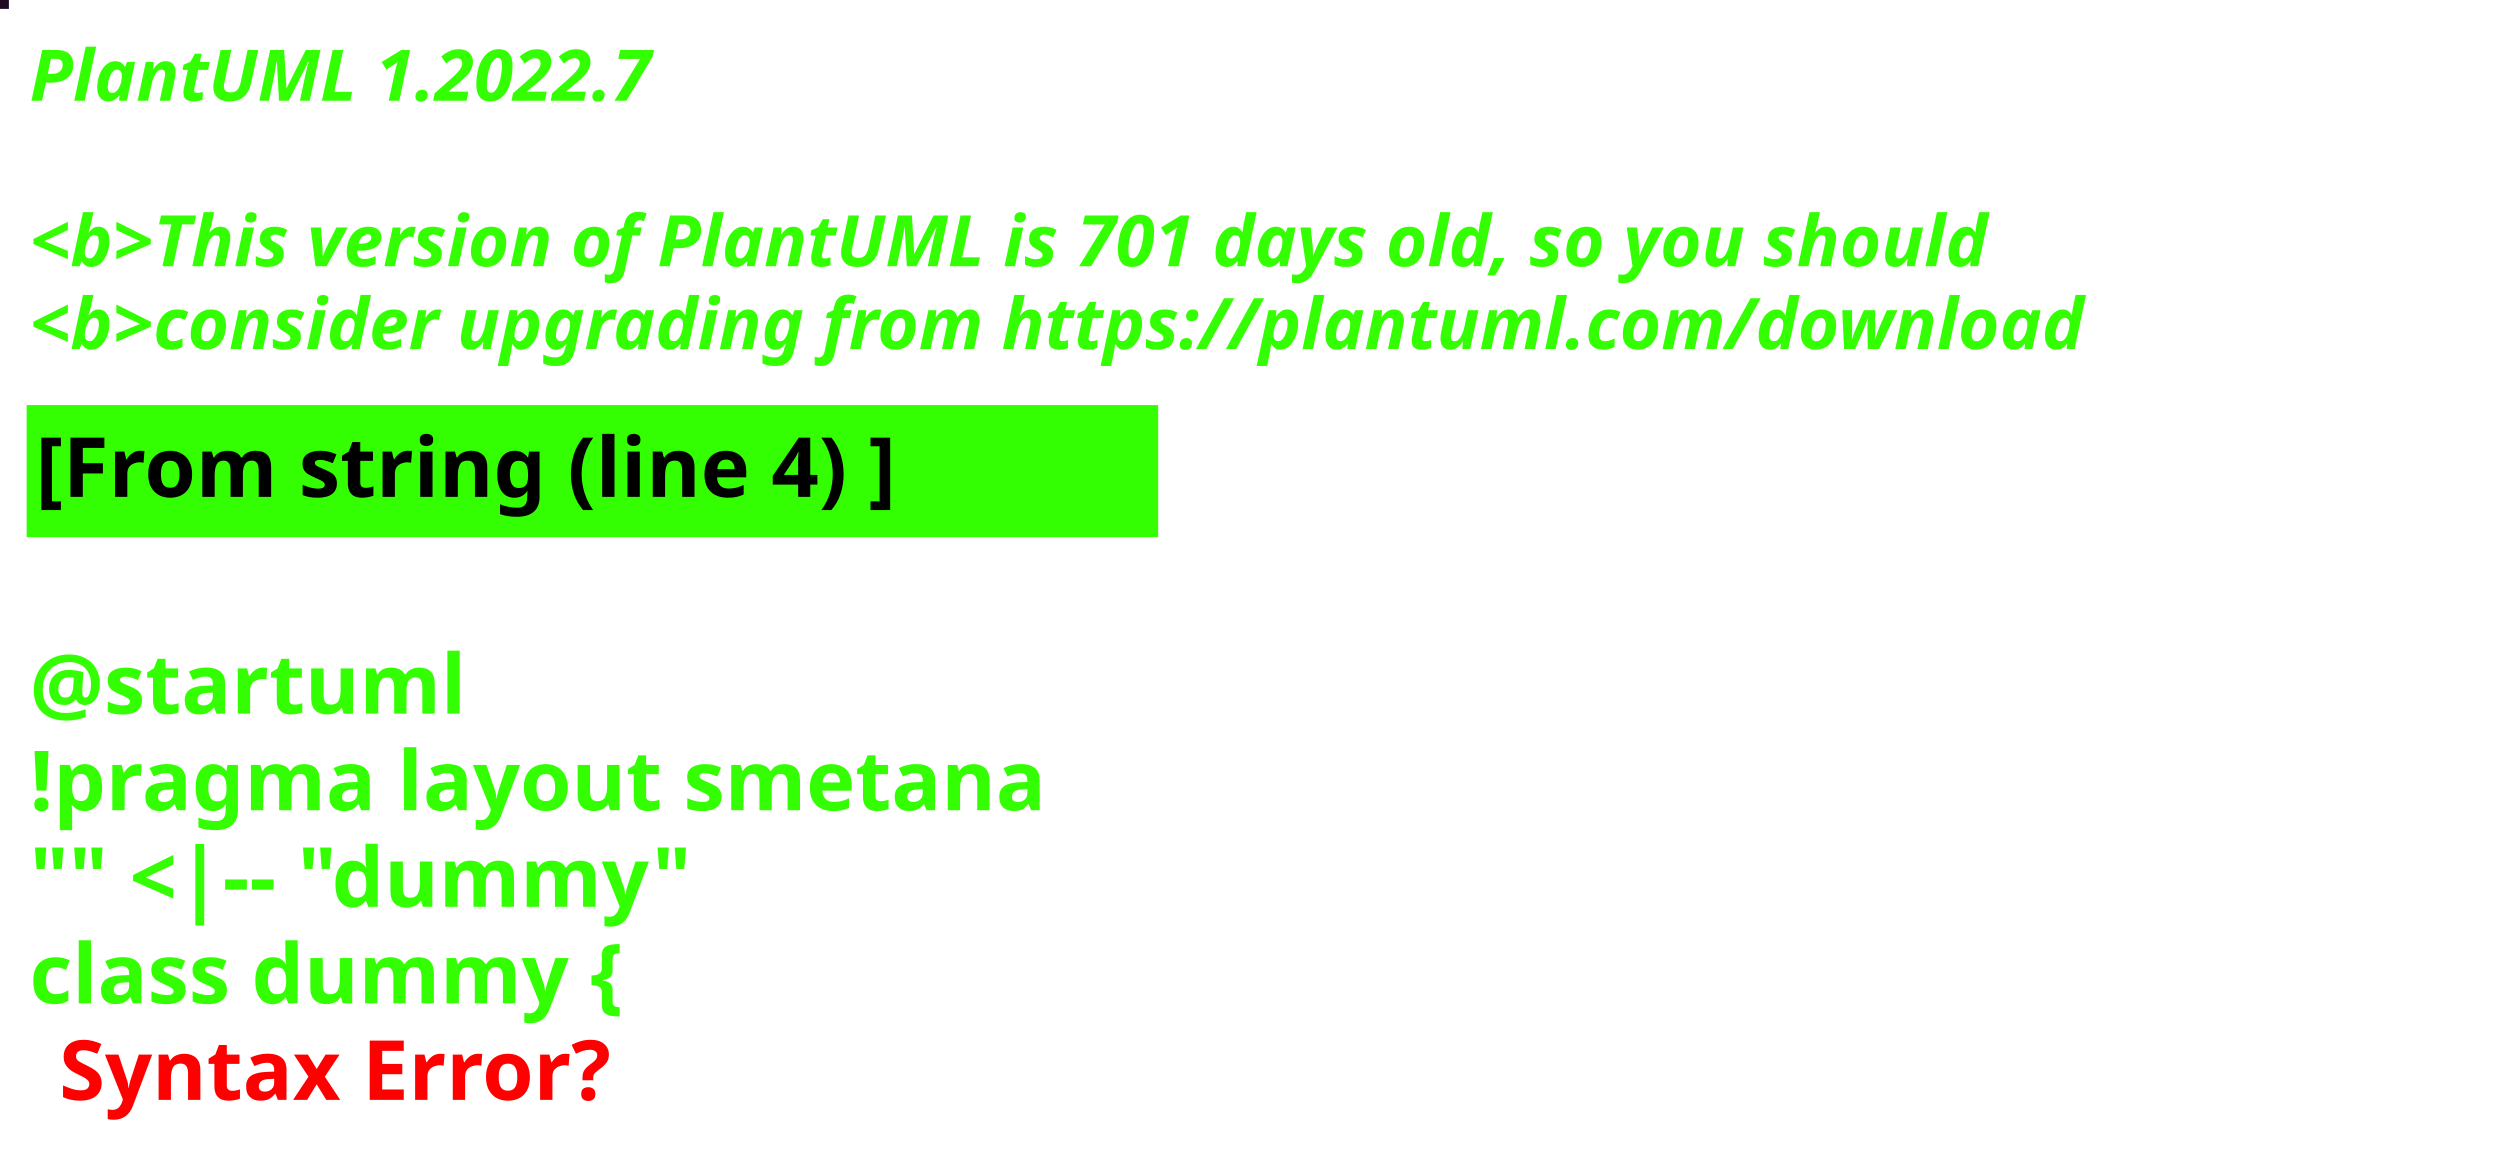
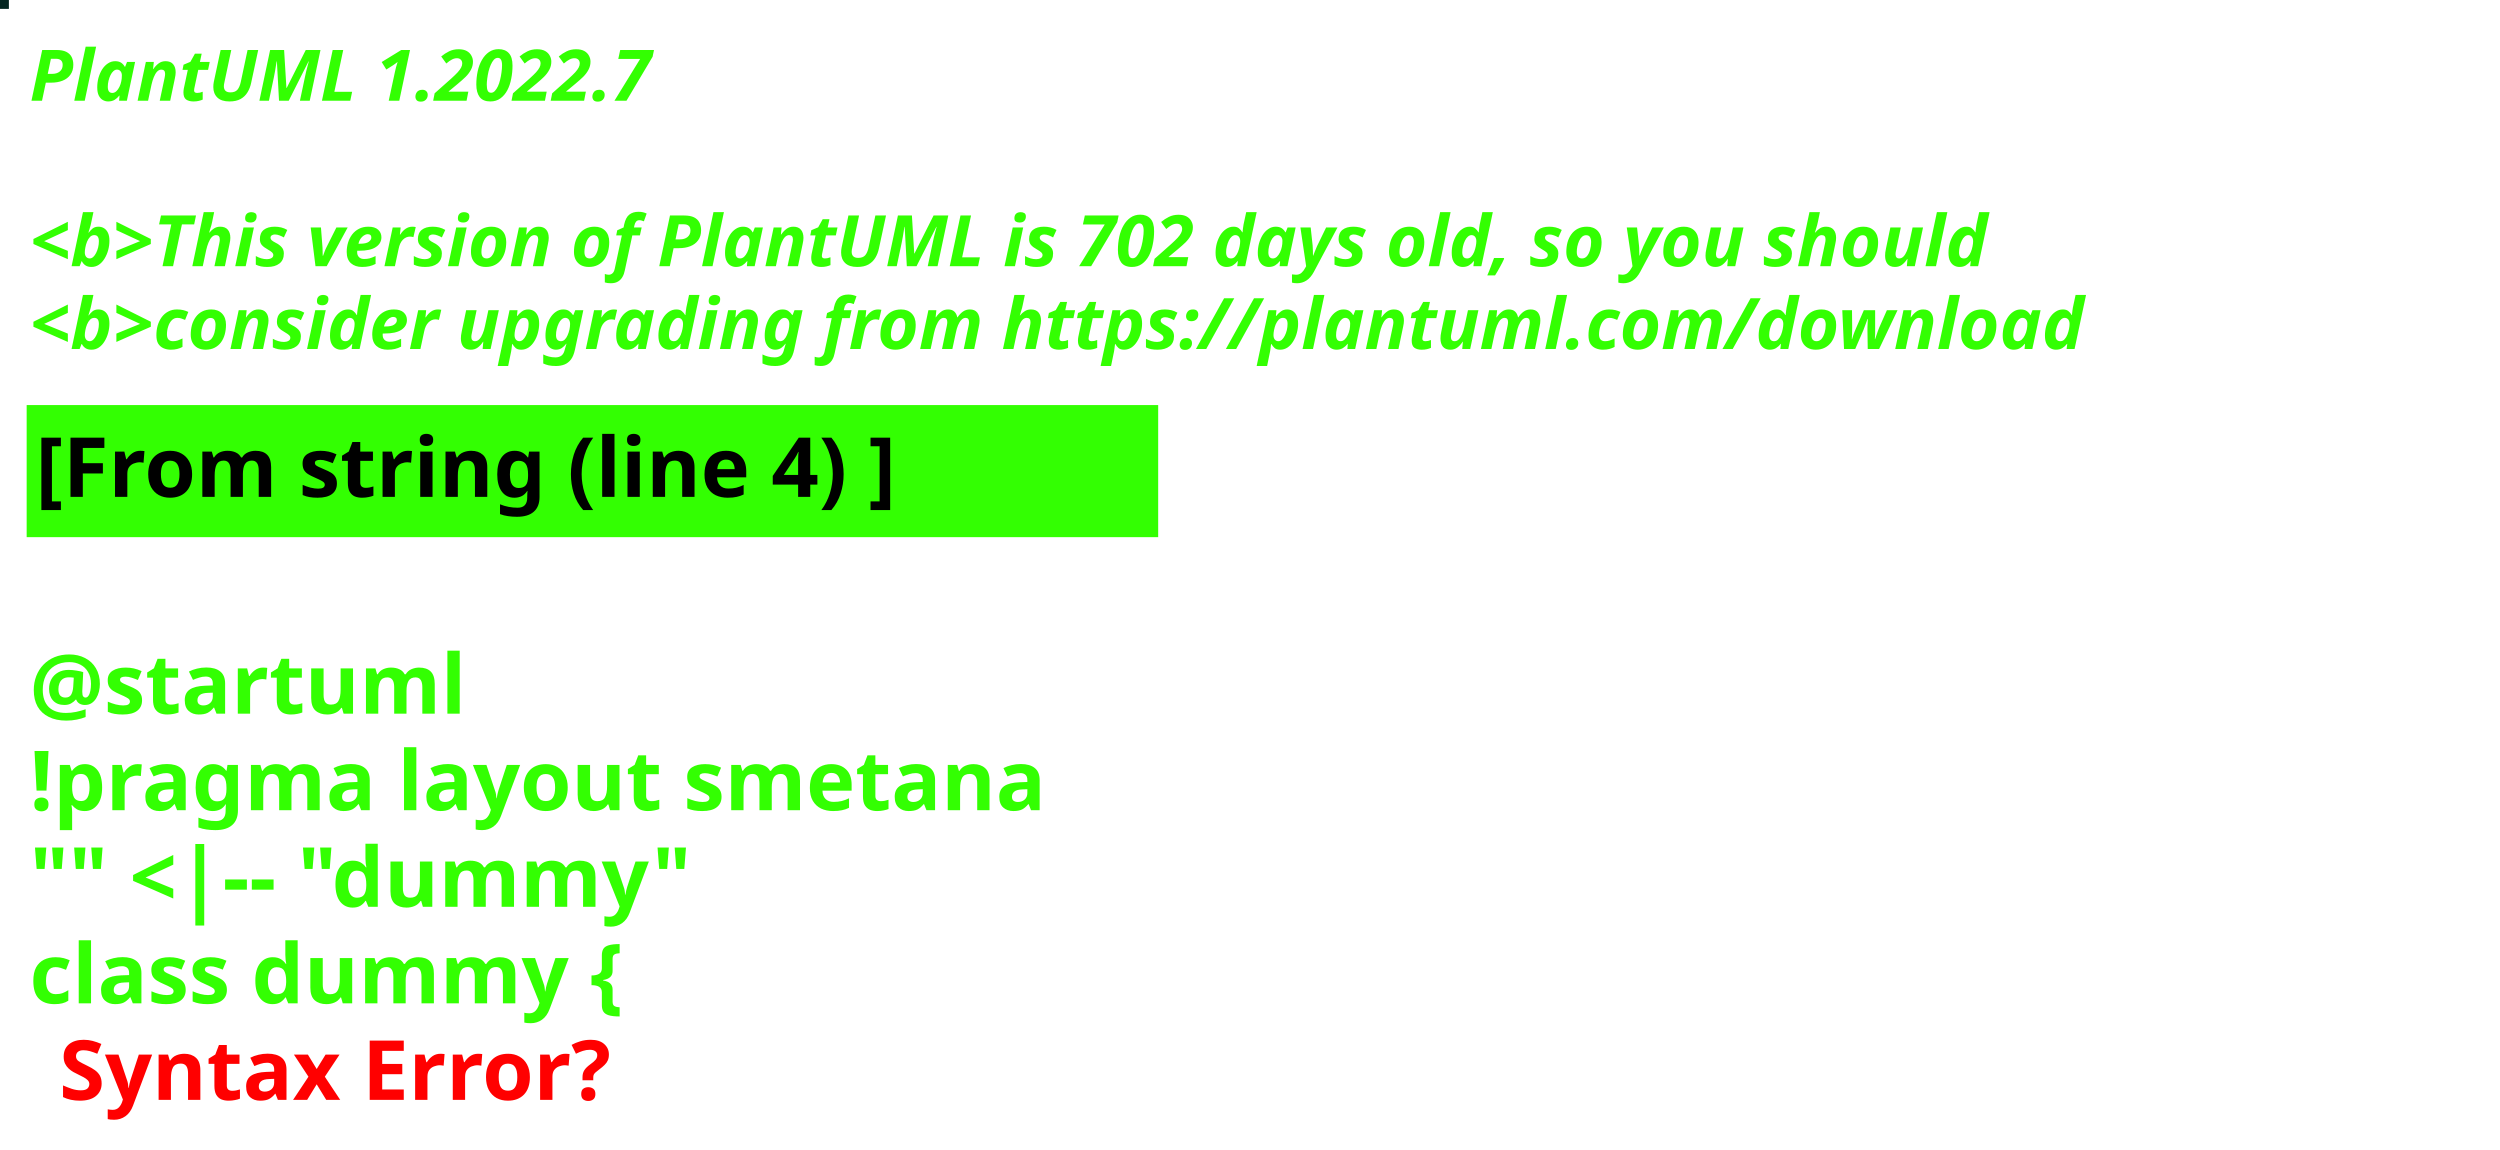
<svg xmlns="http://www.w3.org/2000/svg" contentStyleType="text/css" height="194px" preserveAspectRatio="none" style="width:422px;height:194px;background:#000000;" version="1.1" viewBox="0 0 422 194" width="422px" zoomAndPan="magnify">
  <defs />
  <g>
-     <rect fill="#1F0D25" height="1" style="stroke:#1F0D25;stroke-width:1.0;" width="1" x="0" y="0" />
+     <rect fill="#032520" height="1" style="stroke:#032520;stroke-width:1.0;" width="1" x="0" y="0" />
    <text fill="#33FF02" font-family="sans-serif" font-size="12" font-style="italic" font-weight="bold" lengthAdjust="spacing" textLength="127" x="5" y="17">PlantUML 1.2022.7</text>
    <text fill="#33FF02" font-family="sans-serif" font-size="12" font-style="italic" font-weight="bold" lengthAdjust="spacing" textLength="4" x="5" y="30.969"> </text>
-     <text fill="#33FF02" font-family="sans-serif" font-size="12" font-style="italic" font-weight="bold" lengthAdjust="spacing" textLength="399" x="5" y="44.938">&lt;b&gt;This version of PlantUML is 701 days old, so you should</text>
+     <text fill="#33FF02" font-family="sans-serif" font-size="12" font-style="italic" font-weight="bold" lengthAdjust="spacing" textLength="399" x="5" y="44.938">&lt;b&gt;This version of PlantUML is 702 days old, so you should</text>
    <text fill="#33FF02" font-family="sans-serif" font-size="12" font-style="italic" font-weight="bold" lengthAdjust="spacing" textLength="408" x="5" y="58.906">&lt;b&gt;consider upgrading from https://plantuml.com/download</text>
    <rect fill="#33FF02" height="21.297" style="stroke:#33FF02;stroke-width:1.0;" width="190" x="5" y="68.875" />
    <text fill="#000000" font-family="sans-serif" font-size="14" font-weight="bold" lengthAdjust="spacing" textLength="168" x="6" y="83.875">[From string (line 4) ]</text>
    <text fill="#33FF02" font-family="sans-serif" font-size="14" font-weight="bold" lengthAdjust="spacing" textLength="5" x="5" y="104.172"> </text>
    <text fill="#33FF02" font-family="sans-serif" font-size="14" font-weight="bold" lengthAdjust="spacing" textLength="79" x="5" y="120.469">@startuml</text>
    <text fill="#33FF02" font-family="sans-serif" font-size="14" font-weight="bold" lengthAdjust="spacing" textLength="190" x="5" y="136.766">!pragma layout smetana</text>
    <text fill="#33FF02" font-family="sans-serif" font-size="14" font-weight="bold" lengthAdjust="spacing" textLength="124" x="5" y="153.062">"" &lt;|-- "dummy"</text>
    <text fill="#33FF02" font-family="sans-serif" font-size="14" font-weight="bold" lengthAdjust="spacing" text-decoration="wavy underline" textLength="117" x="5" y="169.359">class dummy {</text>
    <text fill="#FF0000" font-family="sans-serif" font-size="14" font-weight="bold" lengthAdjust="spacing" textLength="106" x="10" y="185.656">Syntax Error?</text>
  </g>
</svg>
